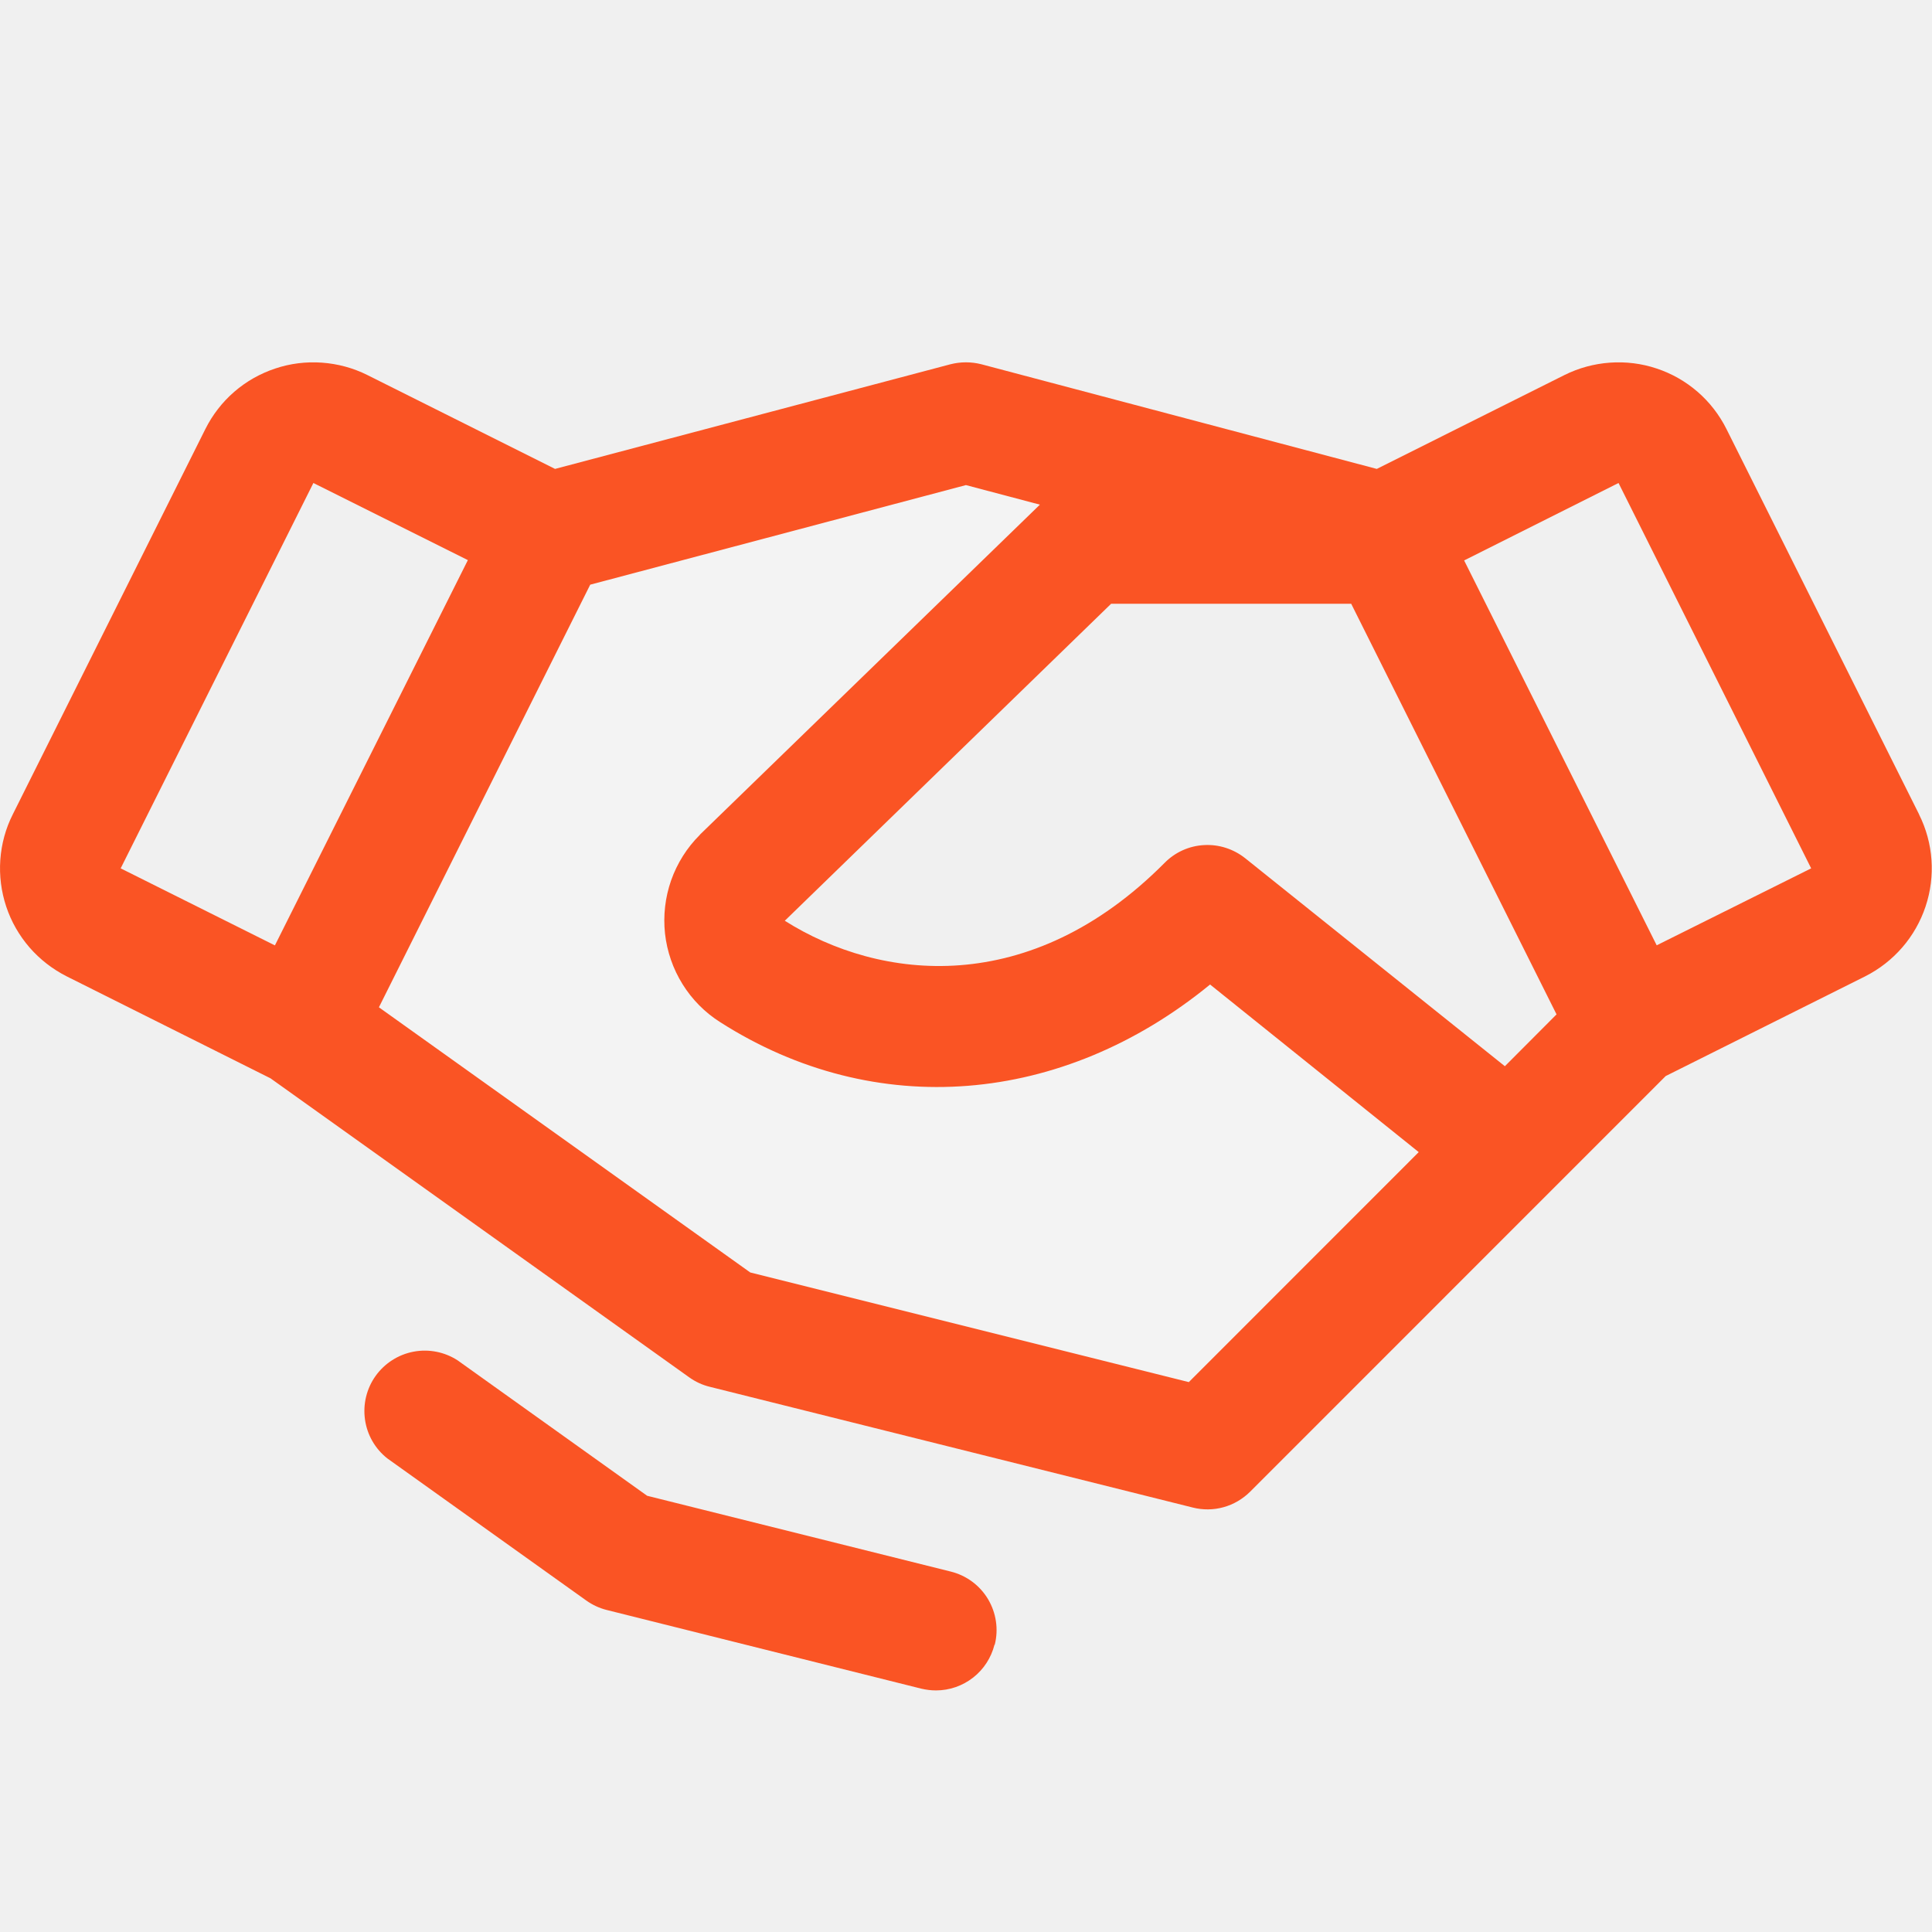
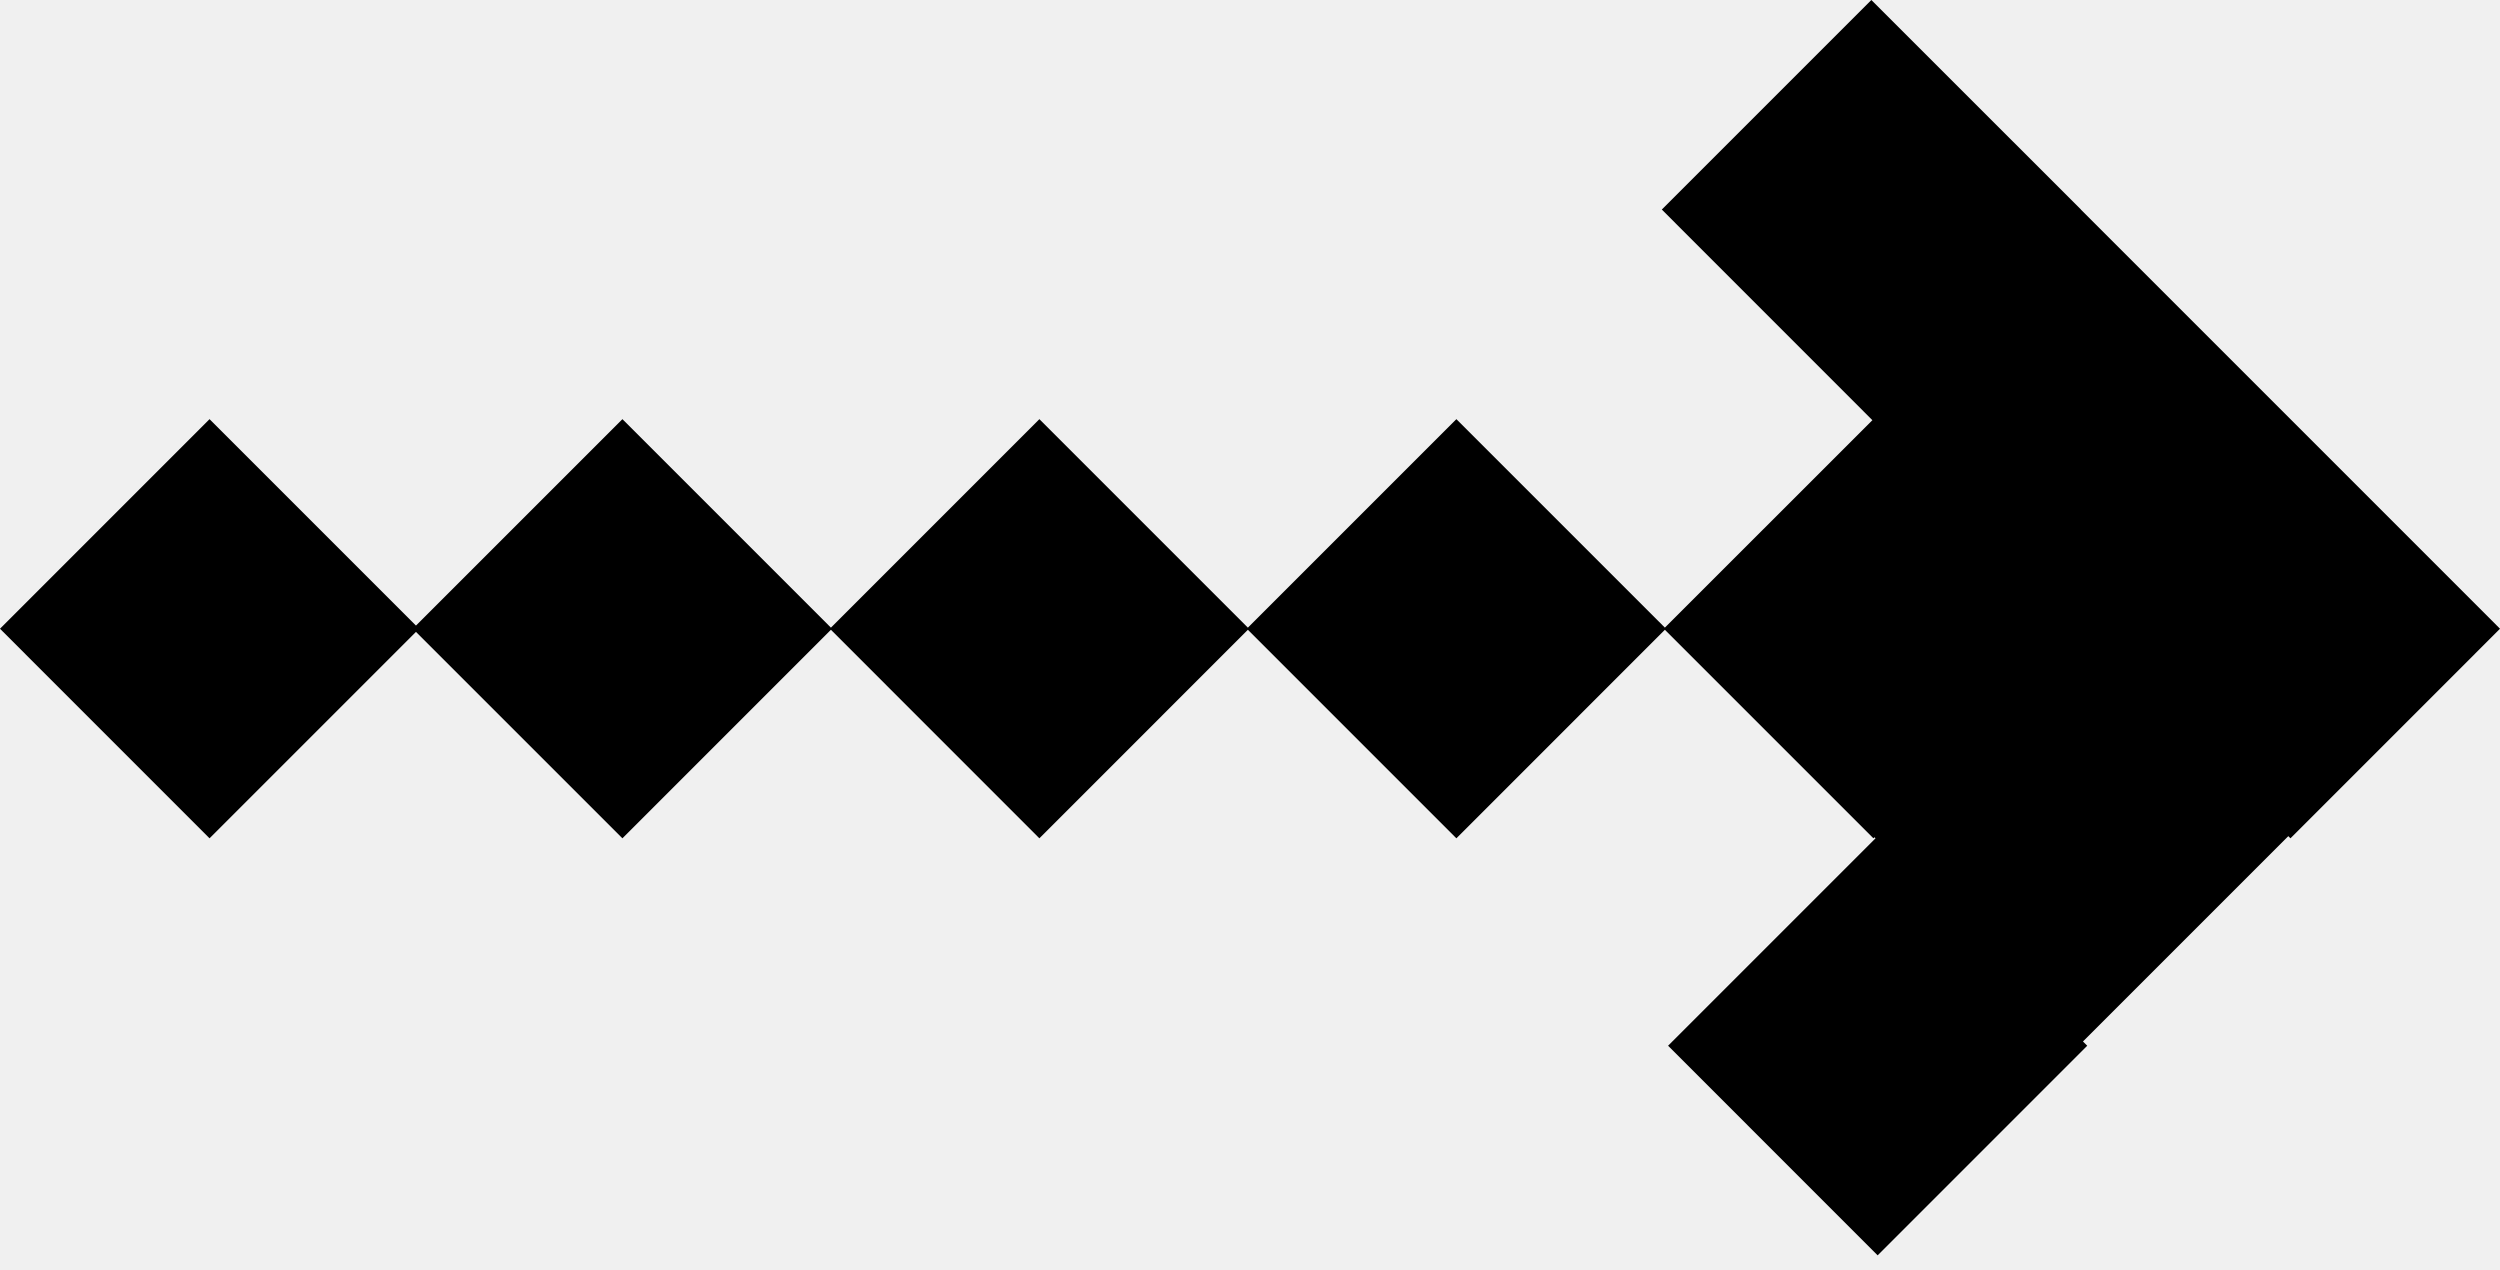
- <svg xmlns="http://www.w3.org/2000/svg" width="24" height="24" viewBox="0 0 24 24" fill="none">
-   <g clip-path="url(#clip0_3241_11603)">
-     <path opacity="0.2" d="M18.75 14.25L15 18L9 16.5L3.75 12.75L6.814 6.622L12 5.25L17.186 6.622L17.212 6.75H13.5L9.219 10.902C9.14 10.982 9.079 11.078 9.042 11.184C9.005 11.29 8.992 11.404 9.004 11.515C9.017 11.627 9.054 11.735 9.114 11.83C9.173 11.926 9.254 12.006 9.349 12.067C10.99 13.116 13.219 13.043 15 11.25L18.75 14.25Z" fill="white" />
-     <path d="M23.84 10.117L21.447 5.33C21.359 5.154 21.237 4.996 21.088 4.867C20.939 4.738 20.767 4.64 20.58 4.578C20.393 4.515 20.195 4.491 19.999 4.505C19.802 4.519 19.611 4.571 19.434 4.659L17.103 5.825L12.191 4.525C12.065 4.493 11.933 4.493 11.807 4.525L6.895 5.825L4.564 4.659C4.388 4.571 4.196 4.519 3.999 4.505C3.803 4.491 3.606 4.515 3.419 4.578C3.232 4.64 3.059 4.738 2.91 4.867C2.761 4.996 2.639 5.154 2.551 5.33L0.159 10.116C0.07 10.292 0.018 10.484 0.004 10.68C-0.01 10.877 0.015 11.074 0.077 11.261C0.139 11.448 0.238 11.621 0.367 11.77C0.496 11.918 0.653 12.04 0.829 12.129L3.36 13.395L8.562 17.11C8.639 17.165 8.725 17.205 8.816 17.227L14.816 18.727C14.942 18.759 15.074 18.758 15.199 18.723C15.323 18.689 15.437 18.622 15.529 18.531L20.692 13.367L23.169 12.129C23.524 11.95 23.794 11.639 23.92 11.261C24.046 10.884 24.017 10.472 23.839 10.117H23.84ZM18.694 13.245L15.468 10.661C15.323 10.546 15.141 10.487 14.956 10.498C14.771 10.508 14.597 10.587 14.467 10.719C12.797 12.4 10.936 12.188 9.749 11.438L13.803 7.5H16.785L19.336 12.601L18.694 13.245ZM3.893 6L5.812 6.958L3.415 11.744L1.499 10.787L3.893 6ZM14.768 17.169L9.32 15.807L4.707 12.513L7.332 7.263L11.999 6.026L12.918 6.269L8.699 10.364L8.692 10.373C8.533 10.531 8.412 10.724 8.337 10.936C8.263 11.148 8.237 11.373 8.261 11.597C8.286 11.82 8.36 12.035 8.479 12.226C8.597 12.416 8.757 12.578 8.947 12.698C10.874 13.929 13.2 13.73 15.032 12.23L17.624 14.312L14.768 17.169ZM20.58 11.743L18.188 6.962L20.106 6L22.499 10.787L20.58 11.743ZM12.354 20.431C12.313 20.593 12.22 20.737 12.088 20.84C11.956 20.943 11.794 20.999 11.627 20.999C11.565 20.999 11.504 20.991 11.444 20.977L7.538 20C7.446 19.977 7.36 19.937 7.284 19.883L4.813 18.118C4.661 17.999 4.561 17.826 4.534 17.634C4.507 17.443 4.554 17.249 4.666 17.092C4.779 16.935 4.947 16.827 5.137 16.791C5.327 16.755 5.523 16.794 5.685 16.899L8.039 18.581L11.812 19.523C12.005 19.571 12.171 19.694 12.273 19.864C12.375 20.035 12.406 20.239 12.357 20.432L12.354 20.431Z" fill="#FA5424" />
-   </g>
-   <defs>
-     <clipPath id="clip0_3241_11603">
-       <rect width="24" height="24" fill="white" />
-     </clipPath>
-   </defs>
+ <svg xmlns="http://www.w3.org/2000/svg" width="65" height="33" viewBox="0 0 65 33" fill="none">
+   <path d="M59.552 10.898L65 16.347L59.552 21.796L59.496 21.74L54.157 27.079L54.268 27.189L48.819 32.639L43.37 27.189L48.764 21.795L48.736 21.768L48.709 21.796L43.287 16.374L37.866 21.796L32.445 16.374L27.024 21.796L21.604 16.374L16.183 21.796L10.815 16.429L5.448 21.796L0 16.347L5.448 10.898L10.815 16.265L16.183 10.898L21.604 16.319L27.024 10.898L32.445 16.319L37.866 10.898L43.287 16.318L48.682 10.925L48.655 10.898L54.103 5.449L59.552 10.898ZM54.105 5.448L48.655 10.898L43.207 5.448L48.655 0L54.105 5.448Z" fill="currentColor" />
</svg>
